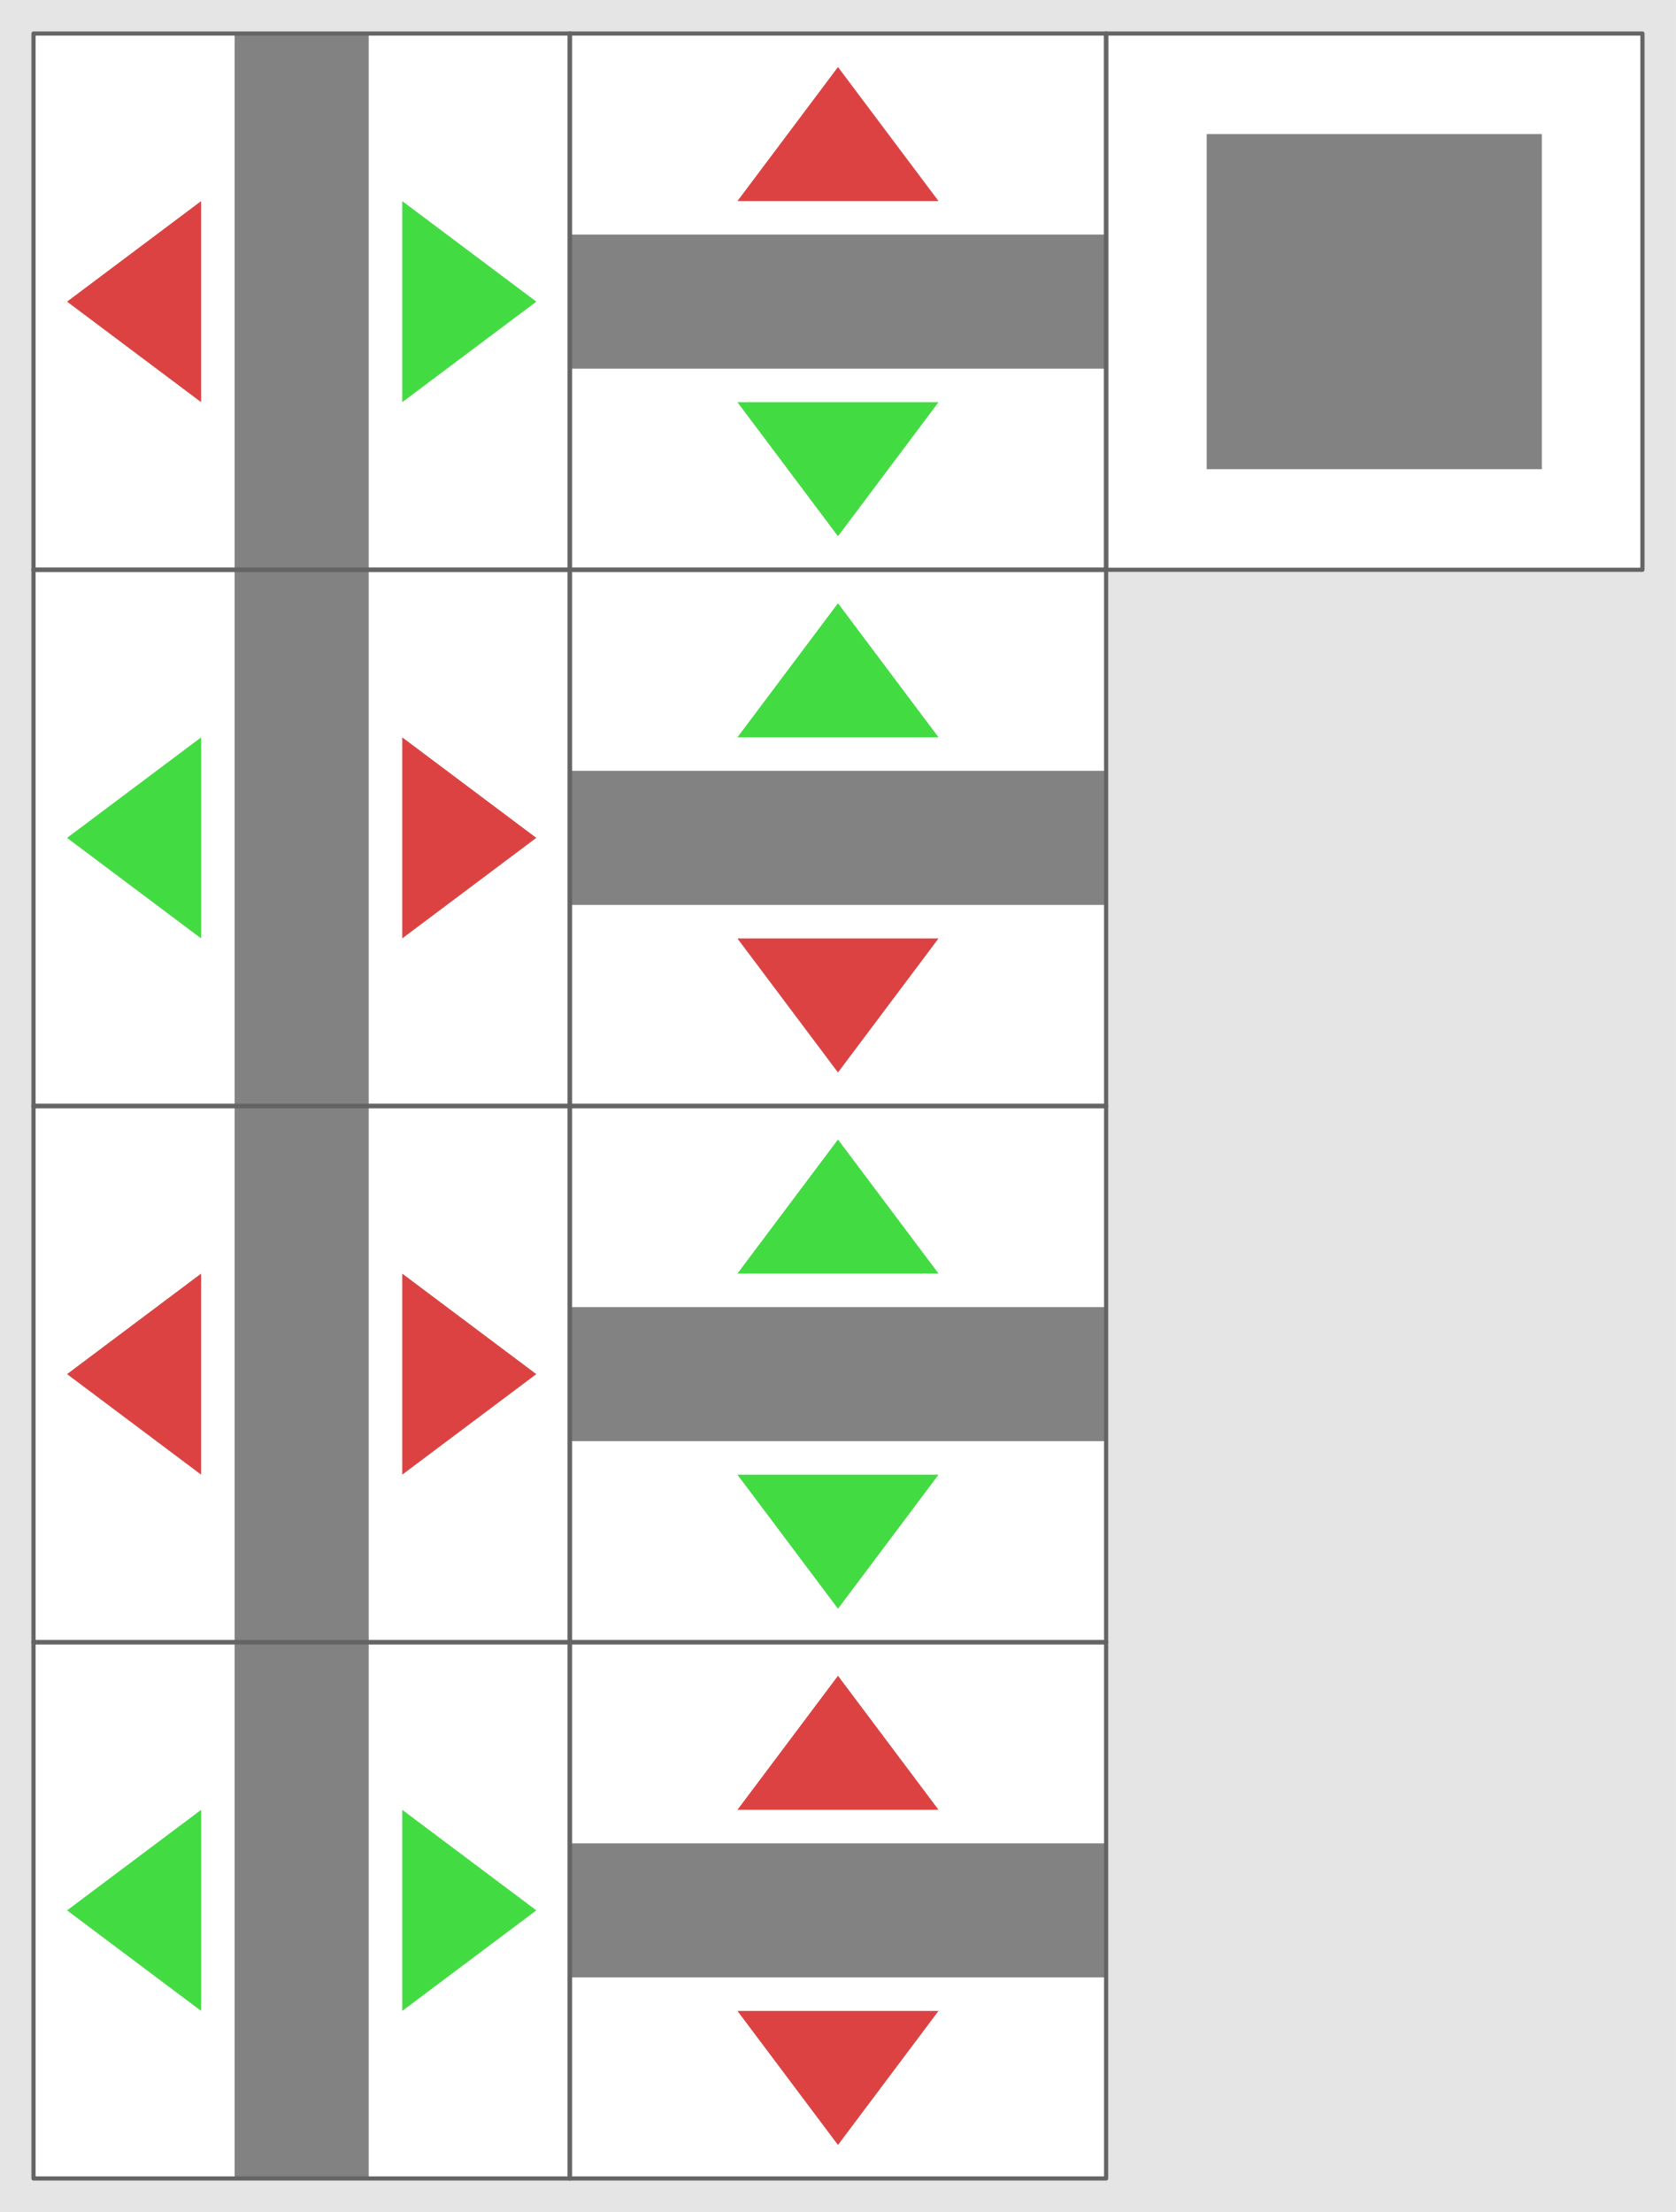
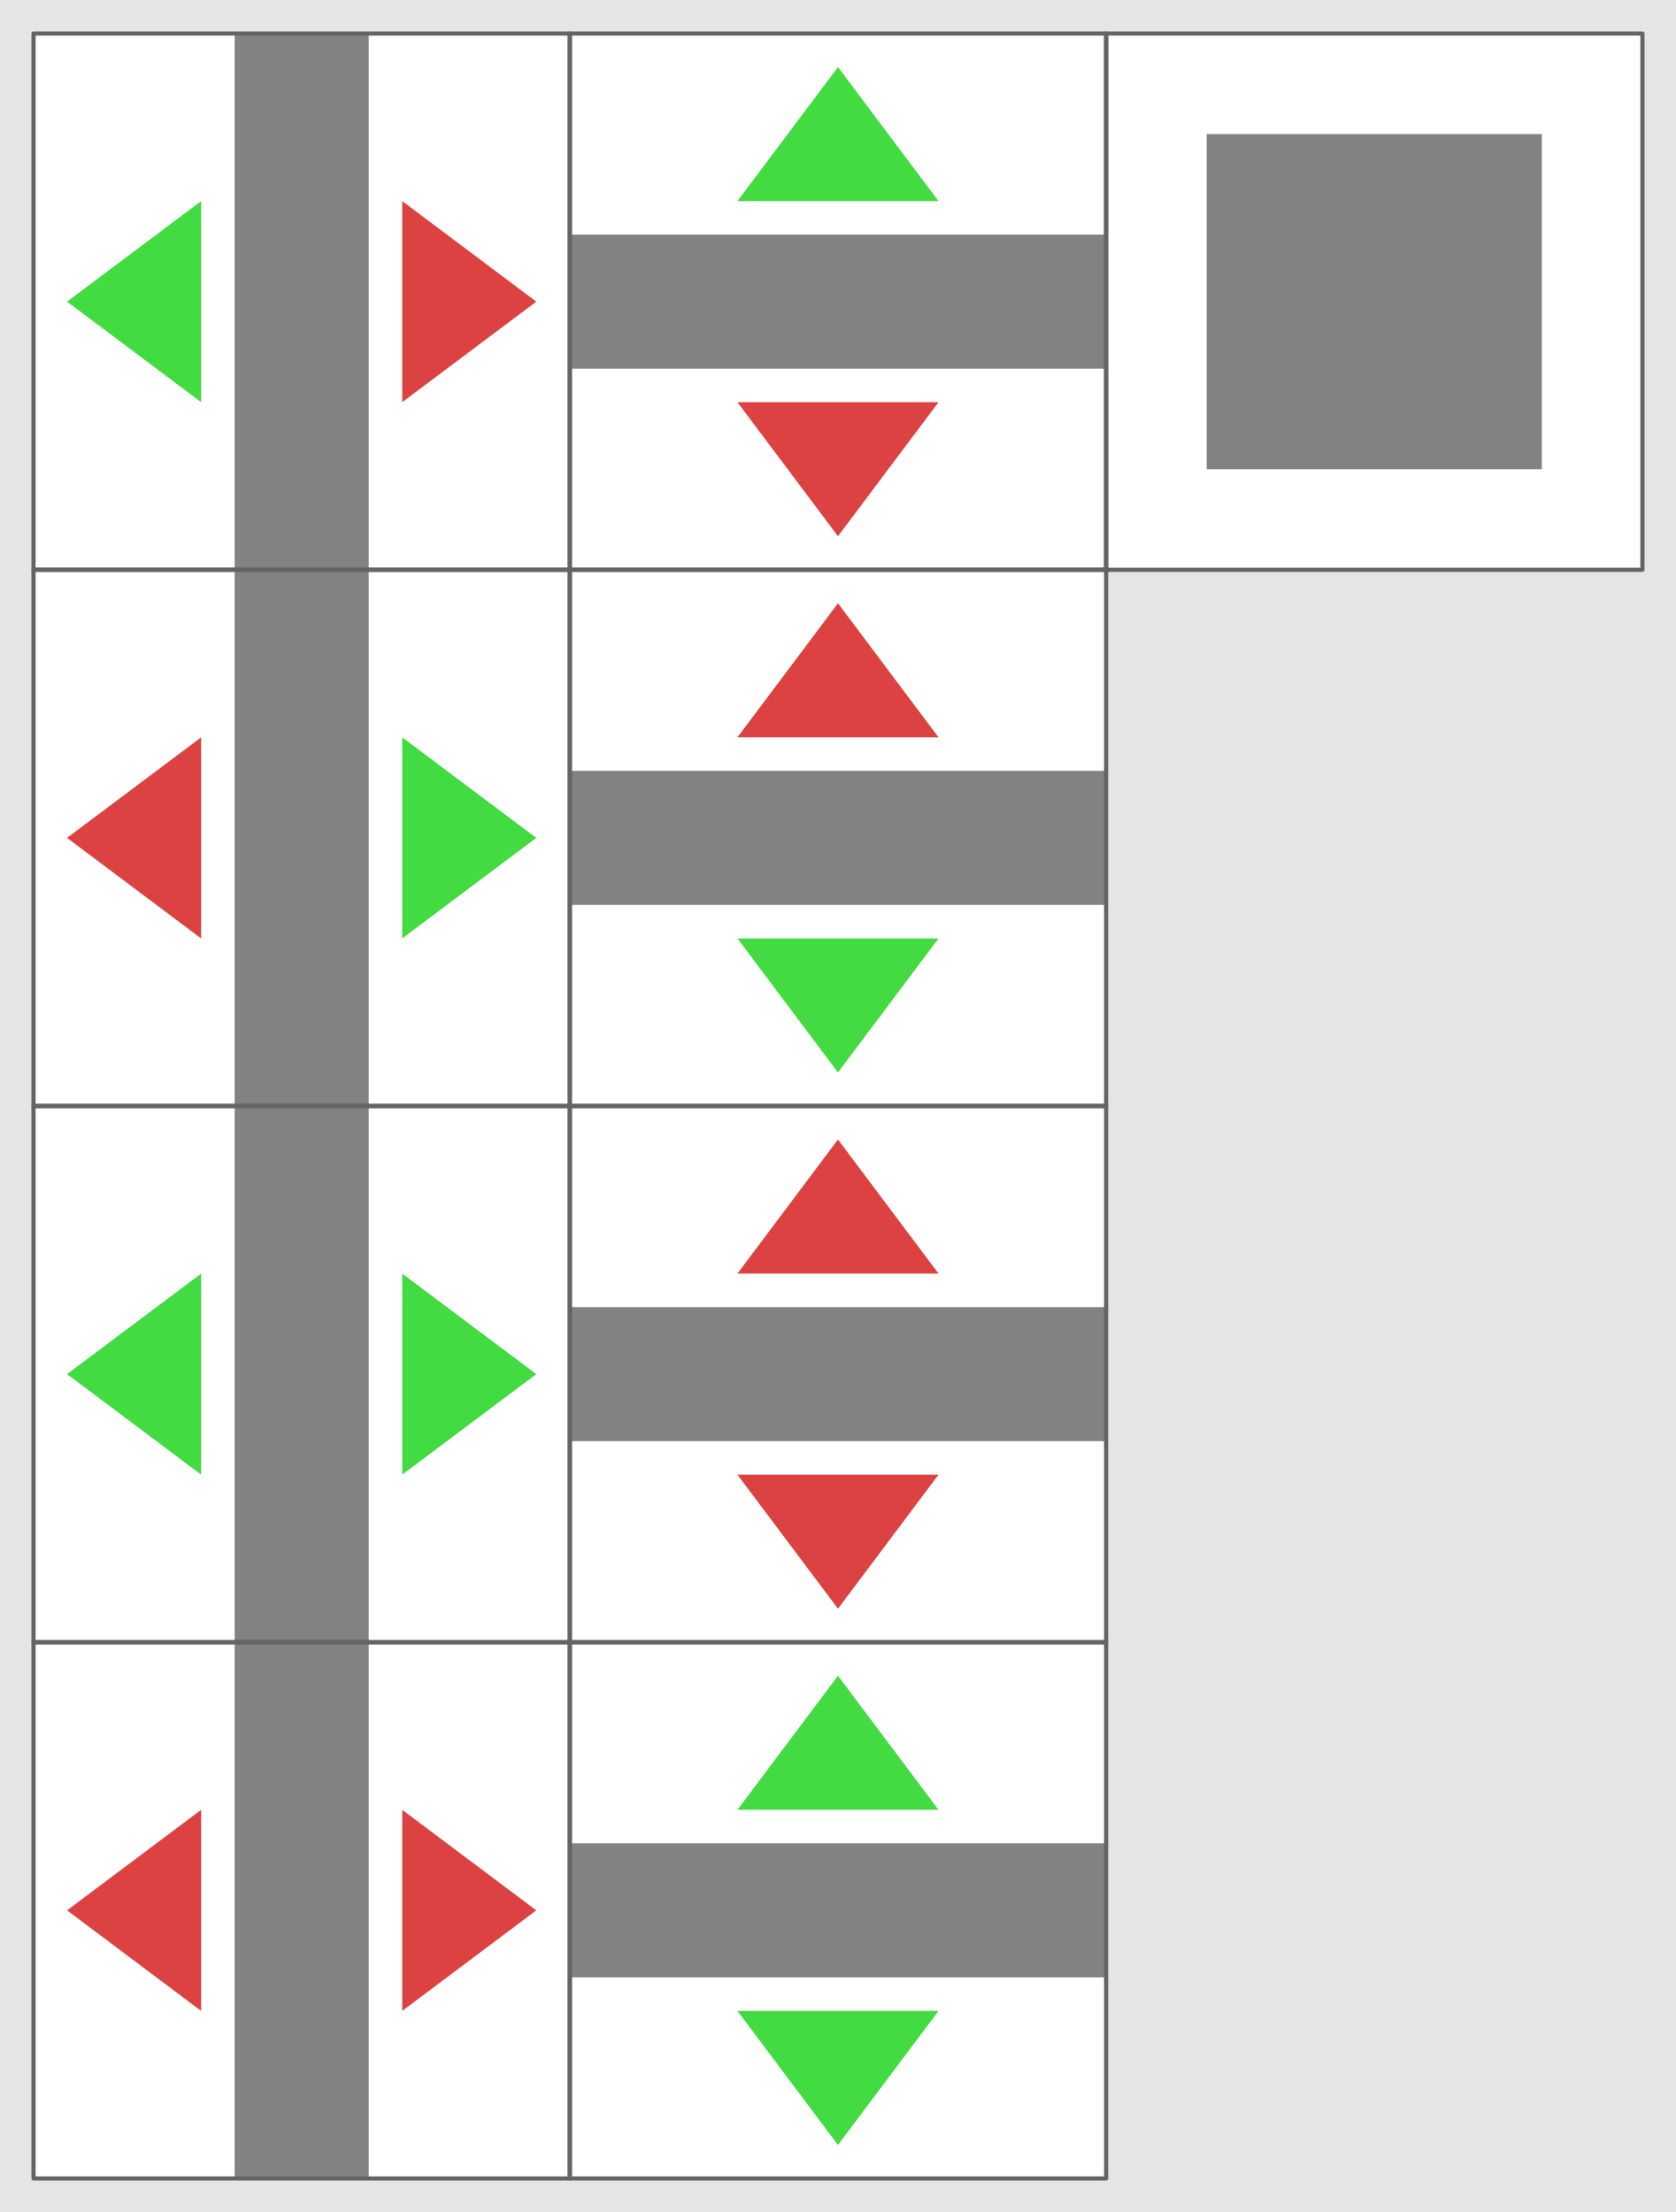
<svg xmlns="http://www.w3.org/2000/svg" id="svg8" width="200" height="264" version="1.1" viewBox="0 0 200 264">
-   <defs id="defs43" />
-   <rect style="fill:#e5e5e5;stroke-width:0;stroke-linejoin:round;stop-color:#000000;fill-opacity:1" id="rect870" width="200" height="264" x="0" y="0" />
-   <g id="layer3">
-     <path id="rect1337" d="m4 4h192v64l-64 2.1e-5v192h-128z" fill="#fff" stop-color="#000000" style="font-variation-settings:normal" />
-   </g>
-   <g id="layer2">
-     <rect id="rect1027" x="28" y="4" width="16" height="64" fill="#828282" stop-color="#000000" />
-     <rect id="rect1027-9" transform="rotate(90)" x="28" y="-132" width="16" height="64" fill="#828282" stop-color="#000000" />
-     <path id="rect1049" d="m48 24 16 12-16 12z" fill="#42dc42" stop-color="#000000" />
-     <path id="rect1049-4" d="m24 24-16 12 16 12z" fill="#dc4242" stop-color="#000000" />
-     <path id="rect1049-6" d="m112 48-12 16-12-16z" fill="#42dc42" stop-color="#000000" />
-     <path id="rect1049-4-2" d="m112 24-12-16-12 16z" fill="#dc4242" stop-color="#000000" />
-     <rect id="rect1027-1" x="28" y="68" width="16" height="64" fill="#828282" stop-color="#000000" />
-     <rect id="rect1027-9-5" transform="rotate(90)" x="92" y="-132" width="16" height="64" fill="#828282" stop-color="#000000" />
-     <path id="rect1049-1" d="m24 88-16 12 16 12z" fill="#42dc42" stop-color="#000000" />
-     <path id="rect1049-4-3" d="m48 88 16 12-16 12z" fill="#dc4242" stop-color="#000000" />
-     <path id="rect1049-6-2" d="m112 88-12-16-12 16z" fill="#42dc42" stop-color="#000000" />
-     <path id="rect1049-4-2-4" d="m112 112-12 16-12-16z" fill="#dc4242" stop-color="#000000" />
-     <rect id="rect1027-8" x="28" y="132" width="16" height="64" fill="#828282" stop-color="#000000" />
-     <rect id="rect1027-9-8" transform="rotate(90)" x="156" y="-132" width="16" height="64" fill="#828282" stop-color="#000000" />
-     <path id="rect1049-0" d="m48 152 16 12-16 12z" fill="#dc4242" stop-color="#000000" style="font-variation-settings:normal" />
-     <path id="rect1049-4-0" d="m24 152-16 12 16 12z" fill="#dc4242" stop-color="#000000" />
-     <path id="rect1049-6-5" d="m112 176-12 16-12-16z" fill="#42dc42" stop-color="#000000" />
-     <path id="rect1049-4-2-5" d="m112 152-12-16-12 16z" fill="#42dc42" stop-color="#000000" style="font-variation-settings:normal" />
-     <rect id="rect1027-1-8" x="28" y="196" width="16" height="64" fill="#828282" stop-color="#000000" />
-     <rect id="rect1027-9-5-1" transform="rotate(90)" x="220" y="-132" width="16" height="64" fill="#828282" stop-color="#000000" />
-     <path id="rect1049-1-2" d="m24 216-16 12 16 12z" fill="#42dc42" stop-color="#000000" />
-     <path id="rect1049-4-3-1" d="m48 216 16 12-16 12z" fill="#42dc42" stop-color="#000000" style="font-variation-settings:normal" />
-     <path id="rect1049-6-2-6" d="m112 216-12-16-12 16z" fill="#dc4242" stop-color="#000000" style="font-variation-settings:normal" />
-     <path id="rect1049-4-2-4-3" d="m112 240-12 16-12-16z" fill="#dc4242" stop-color="#000000" />
-     <rect id="rect1027-9-3" transform="rotate(90)" x="16" y="-184" width="40" height="40" fill="#828282" stop-color="#000000" />
-   </g>
-   <g id="layer1" transform="translate(4,4)" fill="none" stroke="#646464" stroke-linejoin="round" stroke-width=".5">
-     <rect id="rect976" y="4.7684e-7" width="64" height="64" stop-color="#000000" />
-     <rect id="rect976-9" x="64" y="4.7684e-7" width="64" height="64" stop-color="#000000" />
-     <rect id="rect976-7" y="64" width="64" height="64" stop-color="#000000" />
-     <rect id="rect976-78" x="64" y="64" width="64" height="64" stop-color="#000000" />
-     <rect id="rect976-7-7" y="128" width="64" height="64" stop-color="#000000" />
-     <rect id="rect976-78-1" x="64" y="128" width="64" height="64" stop-color="#000000" />
-     <rect id="rect976-7-7-2" x="-1.5e-6" y="192" width="64" height="64" stop-color="#000000" />
-     <rect id="rect976-78-1-6" x="64" y="192" width="64" height="64" stop-color="#000000" />
-     <rect id="rect976-7-7-2-3" x="128" y="-2.5147e-5" width="64" height="64" stop-color="#000000" />
+   <rect id="rect870" width="200" height="264" fill="#e5e5e5" stop-color="#000000" stroke-width="0" />
+   <path id="rect1337" d="m4 4h192v64l-64 2.1e-5v192h-128z" fill="#fff" stop-color="#000000" style="font-variation-settings:normal" />
+   <rect id="rect1027" x="28" y="4" width="16" height="64" fill="#828282" stop-color="#000000" />
+   <rect id="rect1027-9" transform="rotate(90)" x="28" y="-132" width="16" height="64" fill="#828282" stop-color="#000000" />
+   <path id="rect1049" d="m48 88 16 12-16 12z" fill="#42dc42" stop-color="#000000" />
+   <path id="rect1049-4" d="m24 88-16 12 16 12z" fill="#dc4242" stop-color="#000000" />
+   <path id="rect1049-6" d="m112 112-12 16-12-16z" fill="#42dc42" stop-color="#000000" />
+   <path id="rect1049-4-2" d="m112 88-12-16-12 16z" fill="#dc4242" stop-color="#000000" />
+   <rect id="rect1027-1" x="28" y="68" width="16" height="64" fill="#828282" stop-color="#000000" />
+   <rect id="rect1027-9-5" transform="rotate(90)" x="92" y="-132" width="16" height="64" fill="#828282" stop-color="#000000" />
+   <path id="rect1049-1" d="m24 24-16 12 16 12z" fill="#42dc42" stop-color="#000000" />
+   <path id="rect1049-4-3" d="m48 24 16 12-16 12z" fill="#dc4242" stop-color="#000000" />
+   <path id="rect1049-6-2" d="m112 24-12-16-12 16z" fill="#42dc42" stop-color="#000000" />
+   <path id="rect1049-4-2-4" d="m112 48-12 16-12-16z" fill="#dc4242" stop-color="#000000" />
+   <rect id="rect1027-8" x="28" y="132" width="16" height="64" fill="#828282" stop-color="#000000" />
+   <rect id="rect1027-9-8" transform="rotate(90)" x="156" y="-132" width="16" height="64" fill="#828282" stop-color="#000000" />
+   <path id="rect1049-0" d="m48 216 16 12-16 12z" fill="#dc4242" stop-color="#000000" style="font-variation-settings:normal" />
+   <path id="rect1049-4-0" d="m24 216-16 12 16 12z" fill="#dc4242" stop-color="#000000" />
+   <path id="rect1049-6-5" d="m112 240-12 16-12-16z" fill="#42dc42" stop-color="#000000" />
+   <path id="rect1049-4-2-5" d="m112 216-12-16-12 16z" fill="#42dc42" stop-color="#000000" style="font-variation-settings:normal" />
+   <rect id="rect1027-1-8" x="28" y="196" width="16" height="64" fill="#828282" stop-color="#000000" />
+   <rect id="rect1027-9-5-1" transform="rotate(90)" x="220" y="-132" width="16" height="64" fill="#828282" stop-color="#000000" />
+   <path id="rect1049-1-2" d="m24 152-16 12 16 12z" fill="#42dc42" stop-color="#000000" />
+   <path id="rect1049-4-3-1" d="m48 152 16 12-16 12z" fill="#42dc42" stop-color="#000000" style="font-variation-settings:normal" />
+   <path id="rect1049-6-2-6" d="m112 152-12-16-12 16z" fill="#dc4242" stop-color="#000000" style="font-variation-settings:normal" />
+   <path id="rect1049-4-2-4-3" d="m112 176-12 16-12-16z" fill="#dc4242" stop-color="#000000" />
+   <rect id="rect1027-9-3" transform="rotate(90)" x="16" y="-184" width="40" height="40" fill="#828282" stop-color="#000000" />
+   <g fill="none" stroke="#646464" stroke-linejoin="round" stroke-width=".5">
+     <rect id="rect976" x="4" y="4" width="64" height="64" stop-color="#000000" />
+     <rect id="rect976-9" x="68" y="4" width="64" height="64" stop-color="#000000" />
+     <rect id="rect976-7" x="4" y="68" width="64" height="64" stop-color="#000000" />
+     <rect id="rect976-78" x="68" y="68" width="64" height="64" stop-color="#000000" />
+     <rect id="rect976-7-7" x="4" y="132" width="64" height="64" stop-color="#000000" />
+     <rect id="rect976-78-1" x="68" y="132" width="64" height="64" stop-color="#000000" />
+     <rect id="rect976-7-7-2" x="4" y="196" width="64" height="64" stop-color="#000000" />
+     <rect id="rect976-78-1-6" x="68" y="196" width="64" height="64" stop-color="#000000" />
+     <rect id="rect976-7-7-2-3" x="132" y="4" width="64" height="64" stop-color="#000000" />
  </g>
</svg>
